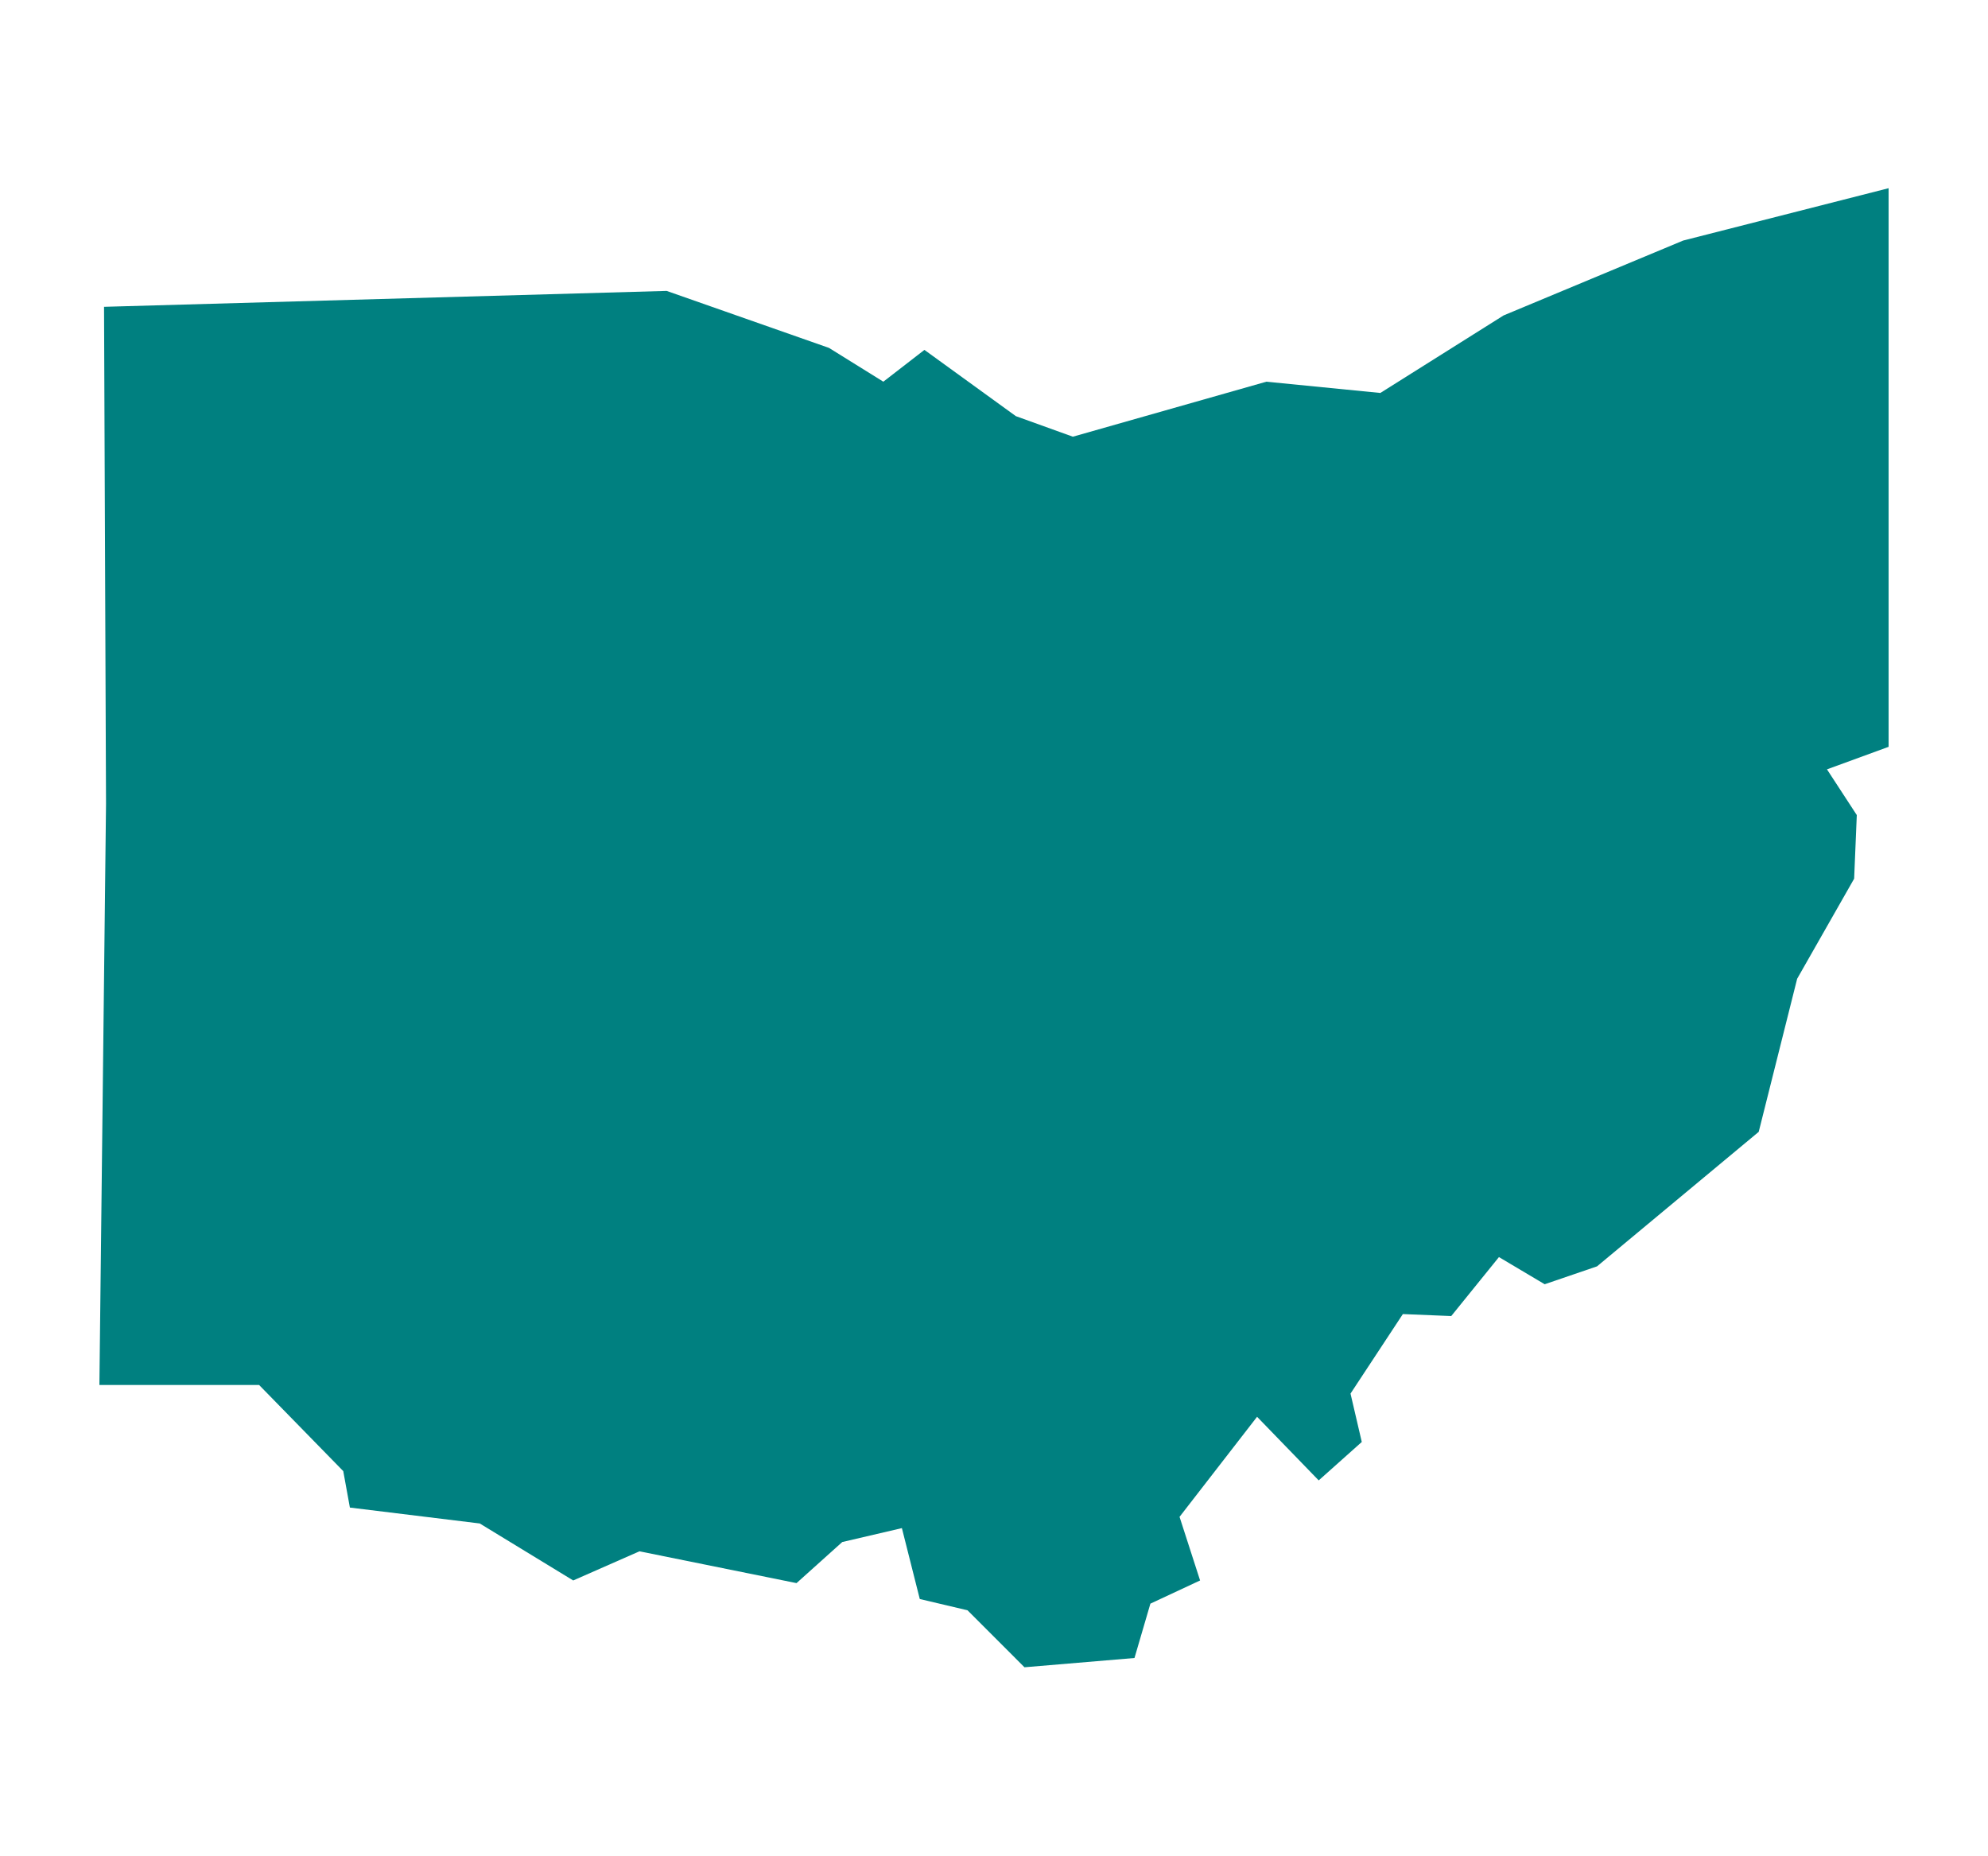
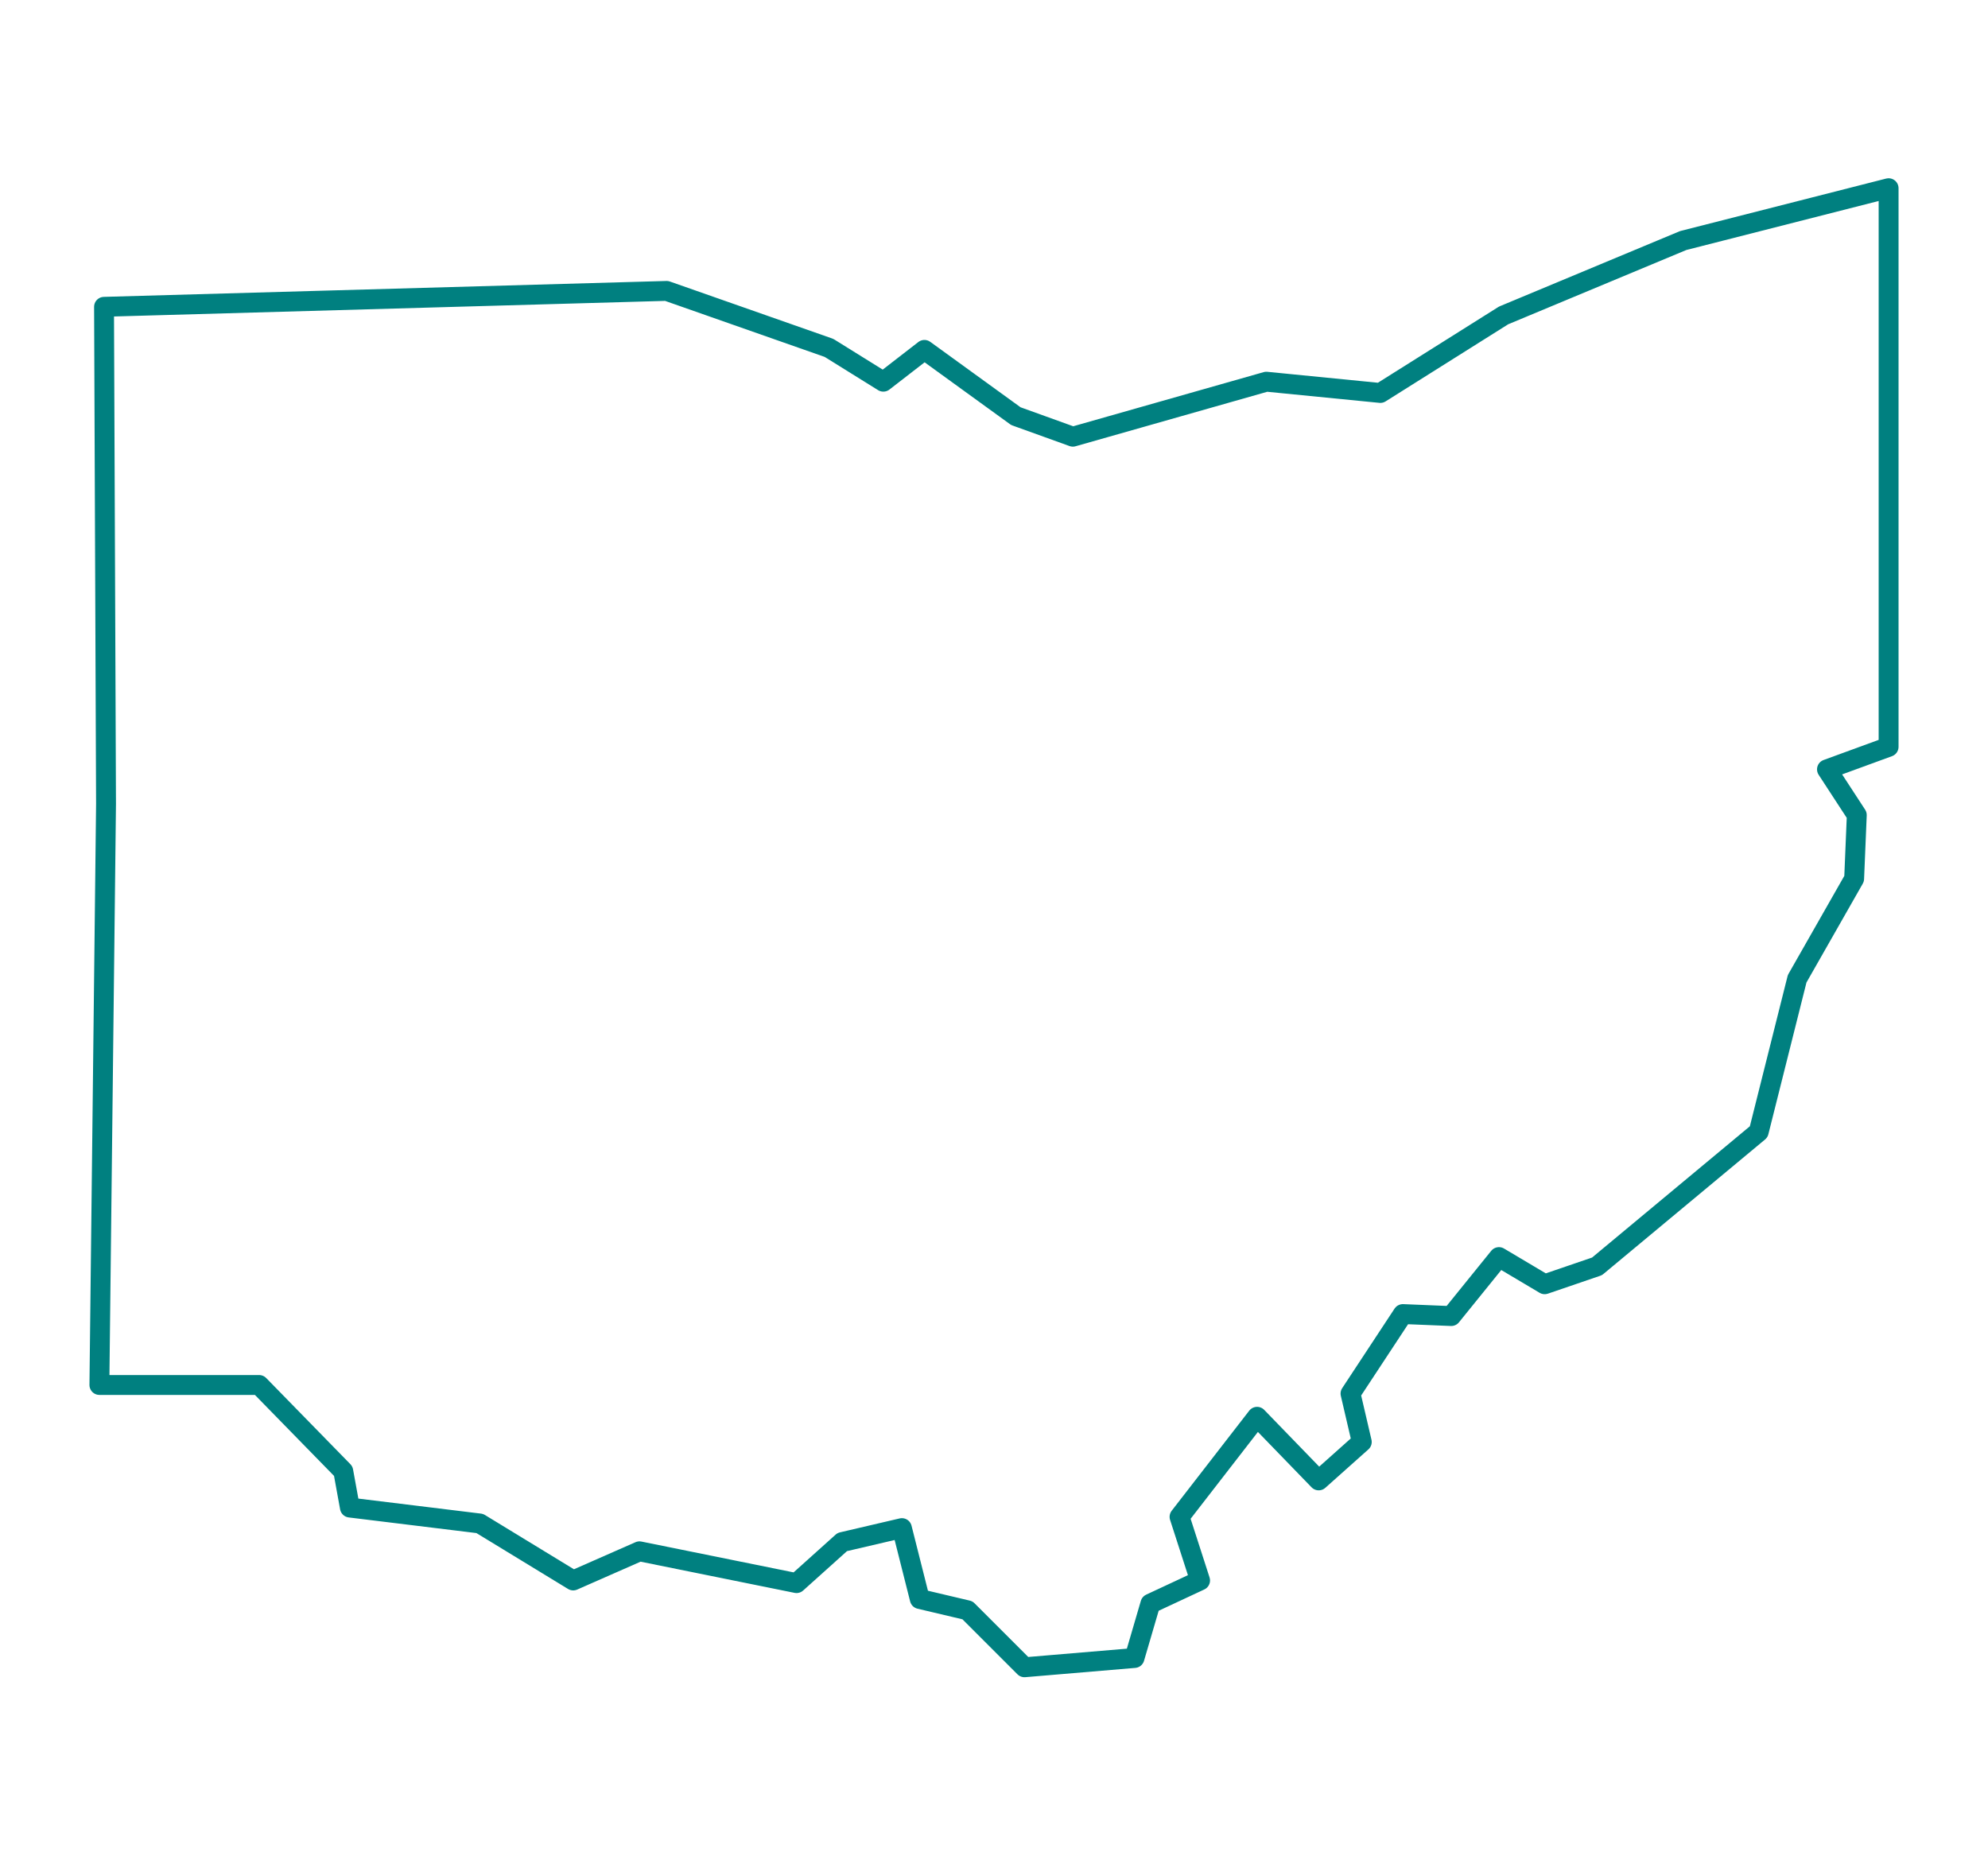
<svg xmlns="http://www.w3.org/2000/svg" viewBox="0 0 300 280">
-   <path d="M 285.0 28.4 L 285.0 112.7 L 275.7 116.1 L 280.2 123.0 L 279.8 132.6 L 271.2 147.7 L 265.4 170.8 L 241.0 191.1 L 233.1 193.8 L 226.2 189.7 L 219.0 198.6 L 211.7 198.3 L 203.8 210.3 L 205.5 217.6 L 199.0 223.4 L 189.7 213.8 L 178.0 228.9 L 181.1 238.5 L 173.6 242.0 L 171.2 250.2 L 154.6 251.6 L 146.0 243.0 L 138.8 241.3 L 136.1 230.6 L 127.1 232.7 L 120.2 238.9 L 96.5 234.1 L 86.5 238.5 L 72.4 229.9 L 52.8 227.5 L 51.8 222.0 L 39.1 209.0 L 15.0 209.0 L 16.0 121.3 L 15.7 46.3 L 100.6 43.9 L 125.1 52.5 L 133.3 57.6 L 139.5 52.8 L 153.3 62.8 L 161.9 65.9 L 191.1 57.6 L 208.3 59.3 L 226.9 47.6 L 254.0 36.3 L 285.0 28.4 Z" fill="#008080" stroke="none" />
+   <path d="M 285.0 28.4 L 285.0 112.7 L 275.7 116.1 L 280.2 123.0 L 279.8 132.6 L 271.2 147.7 L 265.4 170.8 L 241.0 191.1 L 233.1 193.8 L 226.2 189.7 L 219.0 198.6 L 211.7 198.3 L 203.8 210.3 L 205.5 217.6 L 199.0 223.4 L 189.7 213.8 L 178.0 228.9 L 181.1 238.5 L 173.6 242.0 L 171.2 250.2 L 154.6 251.6 L 146.0 243.0 L 138.8 241.3 L 136.1 230.6 L 127.1 232.7 L 120.2 238.9 L 96.5 234.1 L 86.5 238.5 L 72.4 229.9 L 52.8 227.5 L 51.8 222.0 L 39.1 209.0 L 15.0 209.0 L 16.0 121.3 L 15.7 46.3 L 100.6 43.9 L 125.1 52.5 L 133.3 57.6 L 139.5 52.8 L 153.3 62.8 L 161.9 65.9 L 191.1 57.6 L 208.3 59.3 L 226.9 47.6 L 254.0 36.3 L 285.0 28.4 Z" fill="none" stroke="#008080" stroke-width="3" stroke-linejoin="round" stroke-linecap="round" />
</svg>
